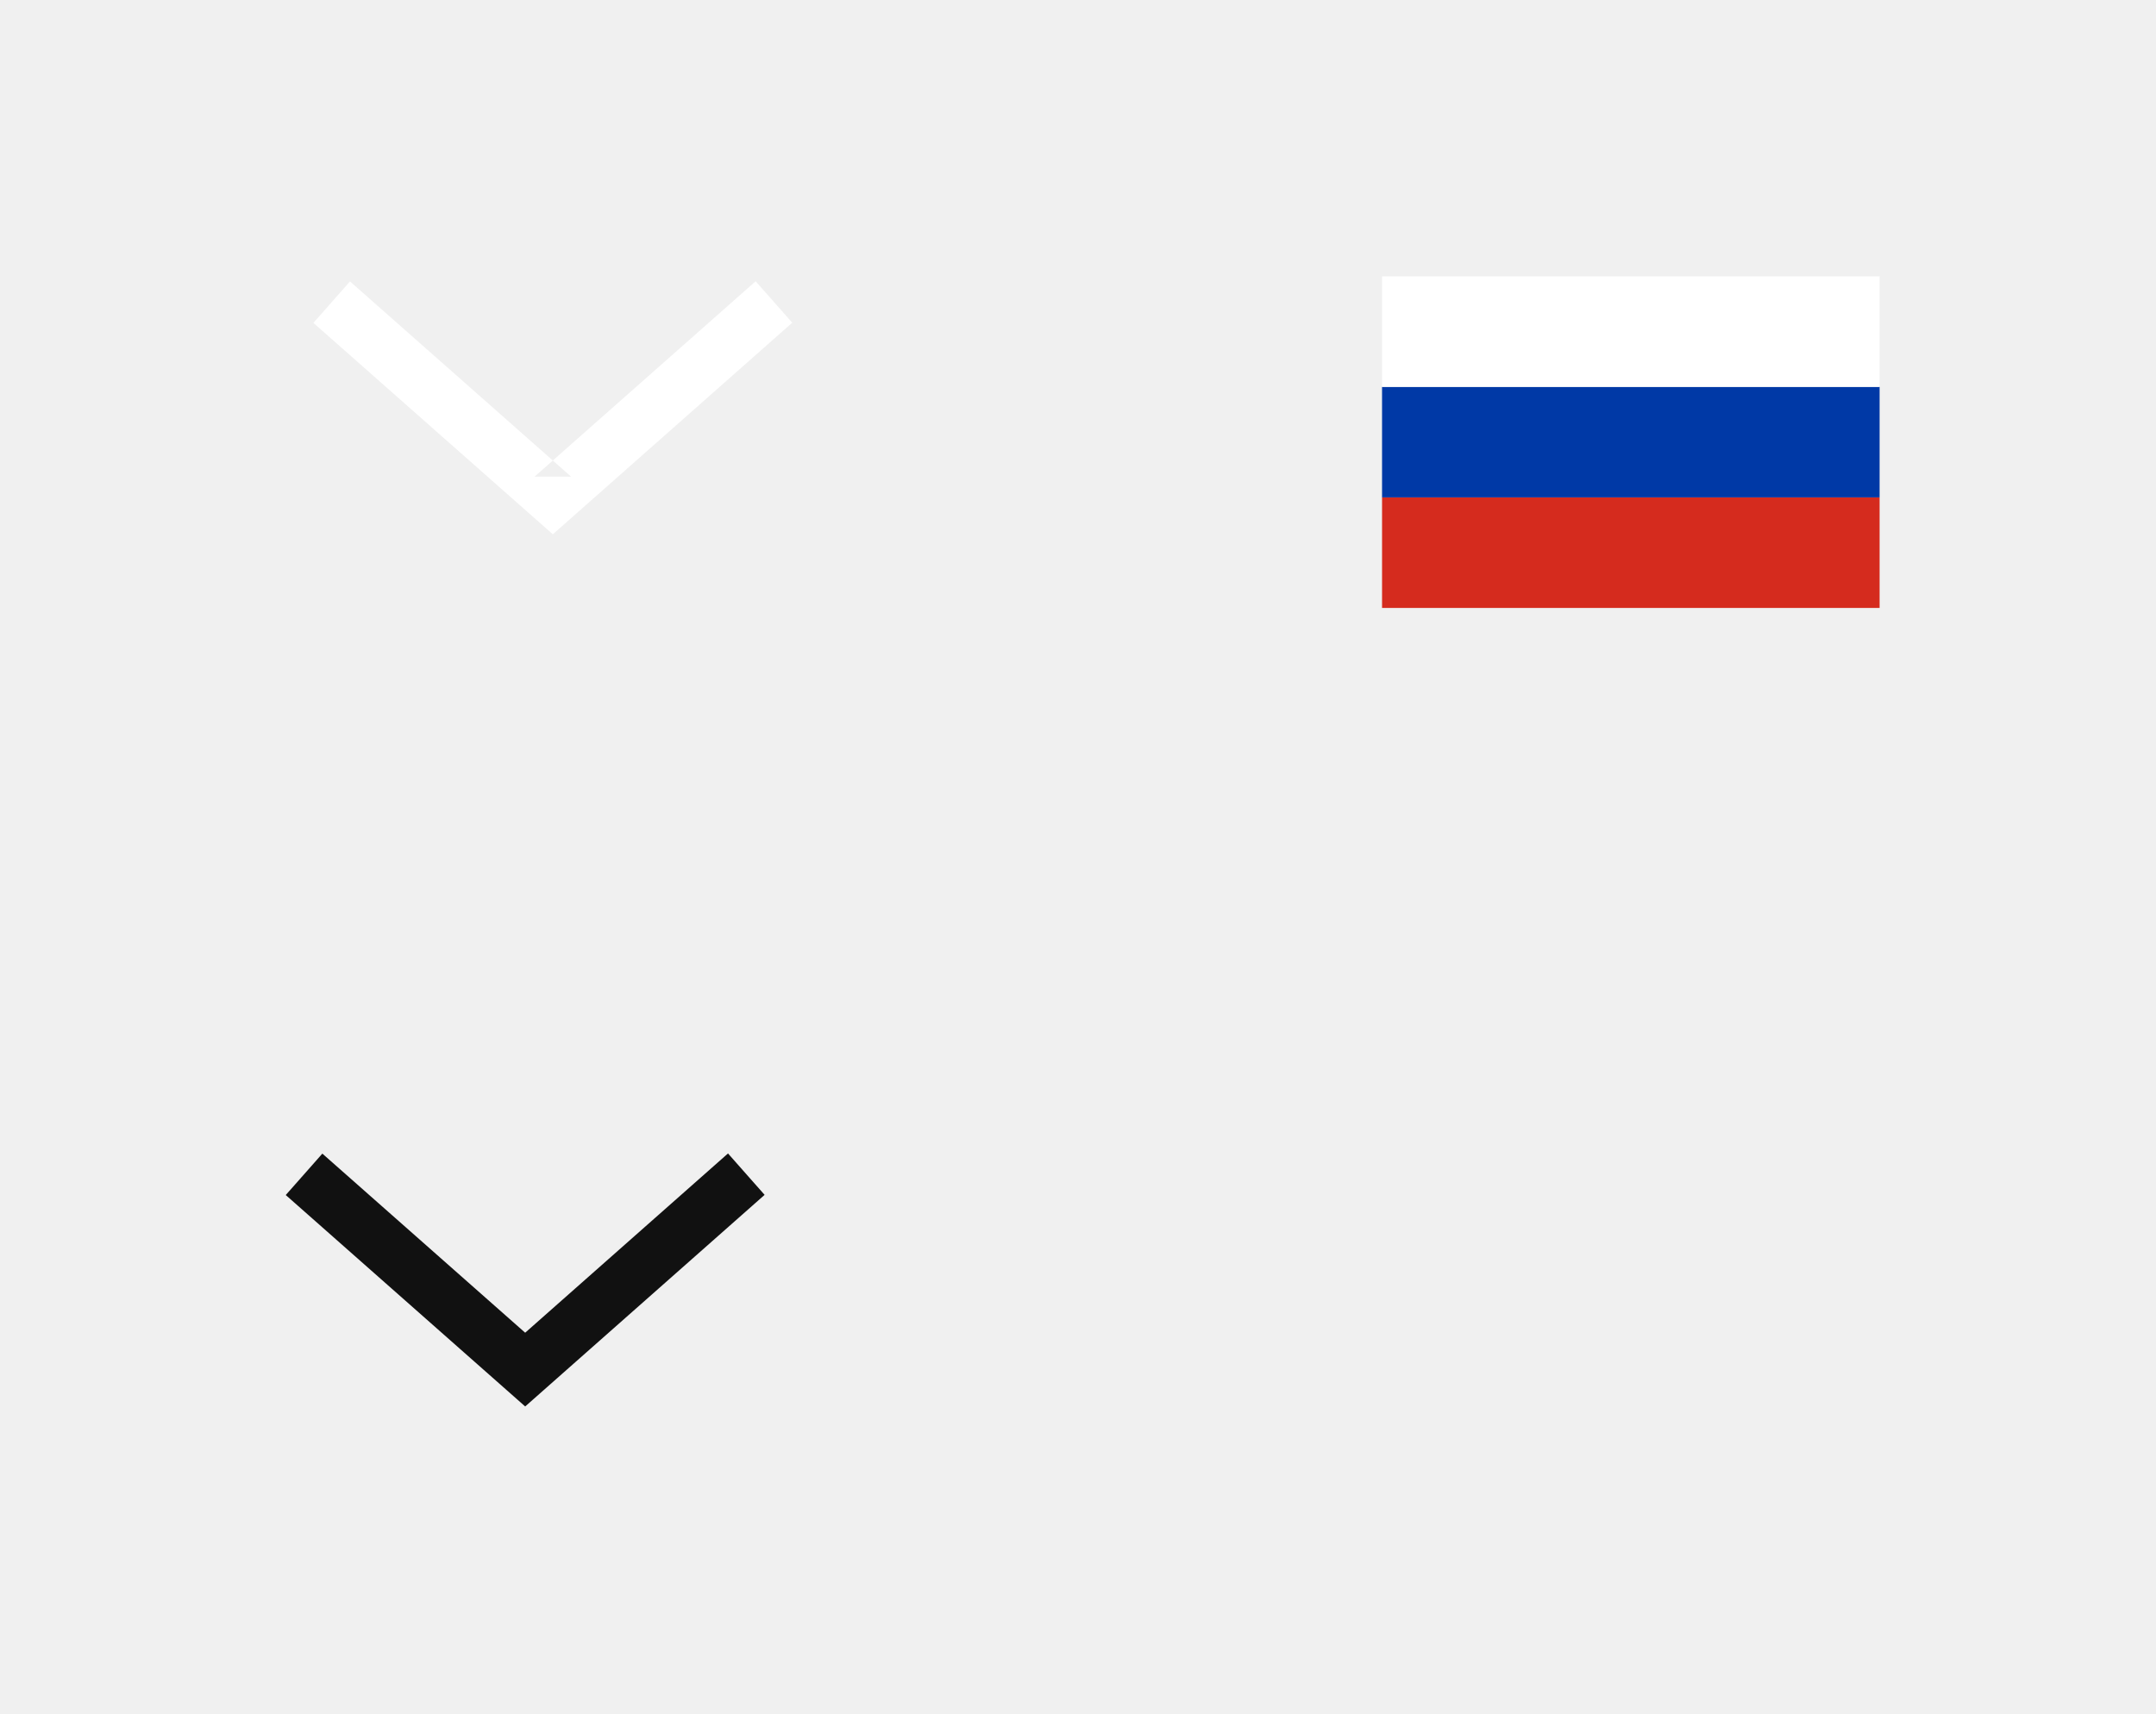
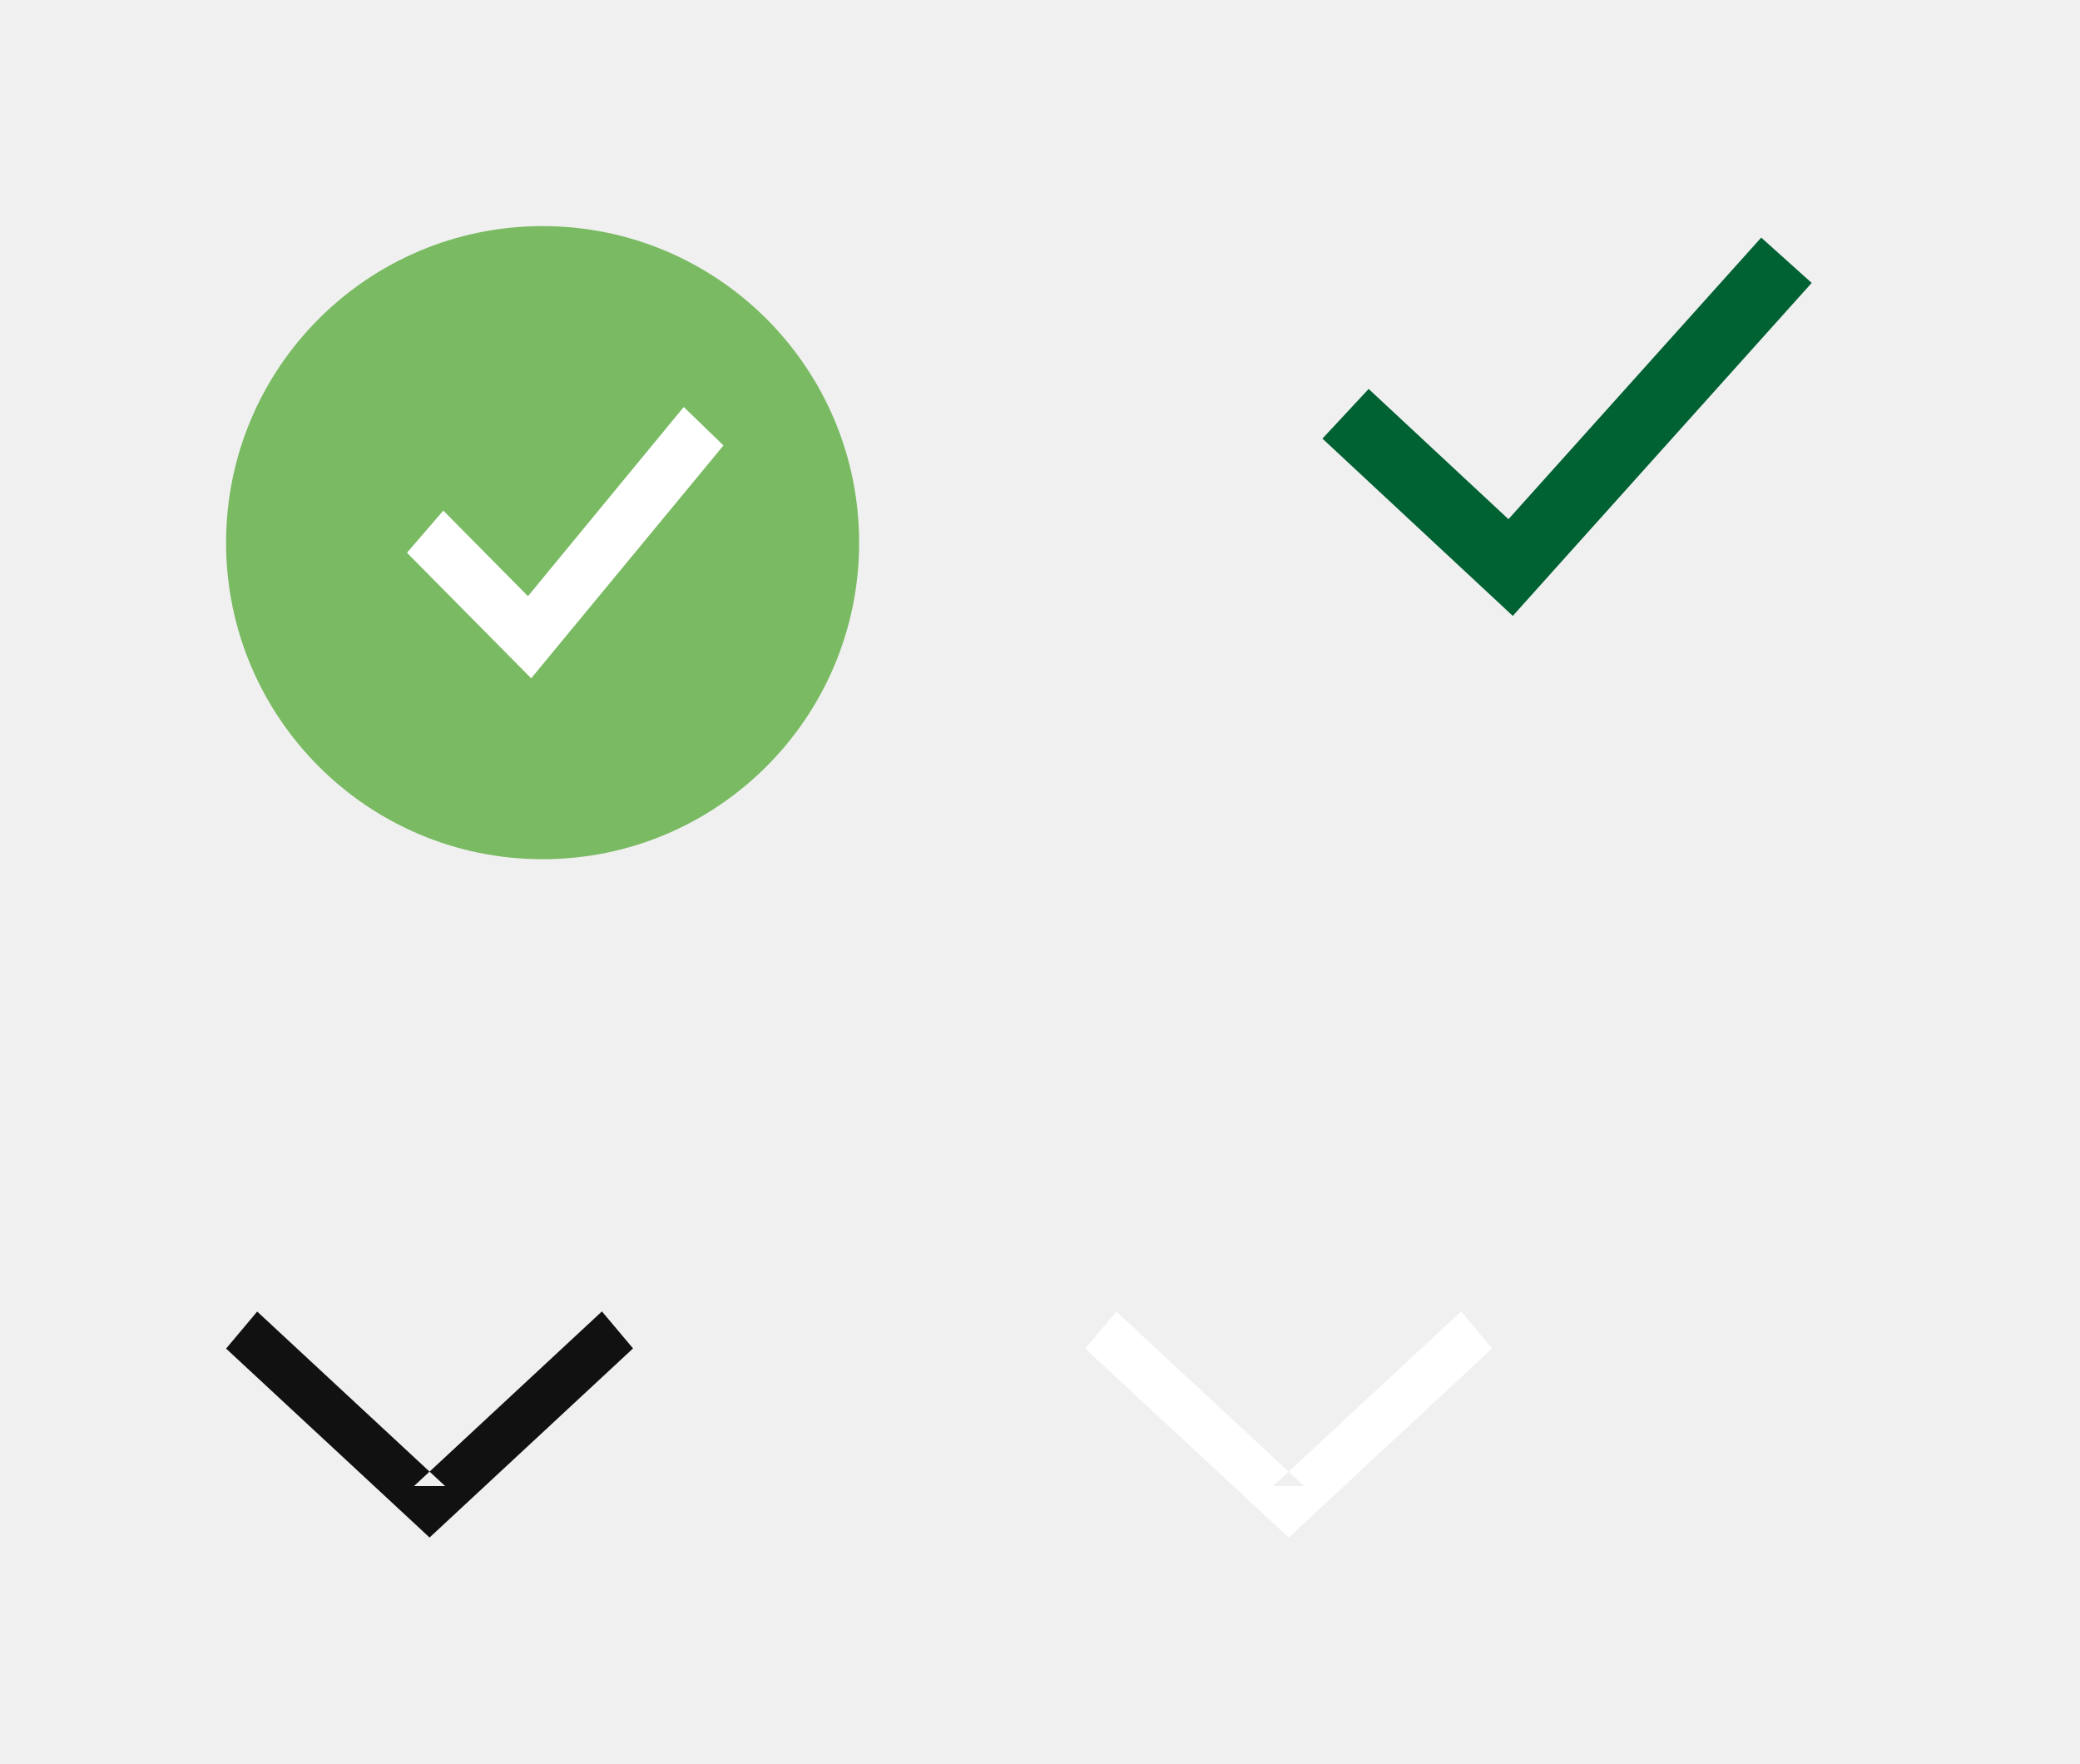
- <svg xmlns="http://www.w3.org/2000/svg" width="39" height="31" viewBox="0 0 39 31">
-   <view id="arrow" viewBox="0 15 19 15.28" />
-   <svg width="19" height="15.28" viewBox="-5 -5 19 15.28" y="15">
-     <defs>
-       <style>.acls-1{fill:none;stroke:#111;stroke-width:1px;fill-rule:evenodd}</style>
-     </defs>
-     <path id="aArrow_small" data-name="Arrow small" class="acls-1" d="M275 133.464L271 137l-4-3.533" transform="translate(-266.5 -132.219)" />
+ <svg xmlns="http://www.w3.org/2000/svg" width="46" height="39" viewBox="0 0 46 39">
+   <view id="arrowB" viewBox="0 24 19 15" />
+   <svg width="19" height="15" viewBox="-5 -5 19 15" y="24">
+     <path fill="#111" d="M4.156 3.862h.688L.688.003 0 .822 4.156 4.68 4.5 5l.344-.32L9 .818 8.312 0z" fill-rule="evenodd" />
  </svg>
-   <view id="arrowW" viewBox="0 0 20 15" />
-   <svg width="20" height="15" viewBox="-5 -5 20 15">
-     <path fill="#FFF" d="M4.669 3.625h.662l-4-3.533-.662.75 4 3.533.331.292.331-.292 4-3.536-.662-.75z" fill-rule="evenodd" />
+   <view id="arrowW" viewBox="19 24 19 15" />
+   <svg width="19" height="15" viewBox="-5 -5 19 15" x="19" y="24">
+     <path fill="#FFF" d="M4.156 3.862h.688L.688.003 0 .822 4.156 4.68 4.5 5l.344-.32L9 .818 8.312 0z" fill-rule="evenodd" />
  </svg>
-   <view id="lRu" viewBox="20 0 19 16" />
-   <svg width="19" height="16" viewBox="-5 -5 19 16" x="20">
+   <view id="check" viewBox="24 0 22 19" />
+   <svg width="22" height="19" viewBox="-5 -5 22 19" x="24">
+     <path d="M.757 4.15l3.651 3.4 6.1-6.795" stroke-width="1.5" stroke="#006133" fill="none" fill-rule="evenodd" />
+   </svg>
+   <view id="checkTel" viewBox="0 0 24 24" />
+   <svg width="24" height="24" viewBox="-5 -5 24 24">
    <g fill="none" fill-rule="evenodd">
-       <path fill="#D52B1E" d="M0 4h9v2H0z" />
-       <path fill="#0039A6" d="M0 2h9v2H0z" />
-       <path fill="#FFF" d="M0 0h9v2H0z" />
+       <path d="M7 0a7 7 0 1 1 0 14A7 7 0 0 1 7 0z" fill="#79BA62" />
+       <path fill="#FFF" d="M6.307 9.555l.44.445.401-.486L11 4.85 10.121 4 6.676 8.183 4.804 6.291 4 7.223z" />
    </g>
  </svg>
</svg>
